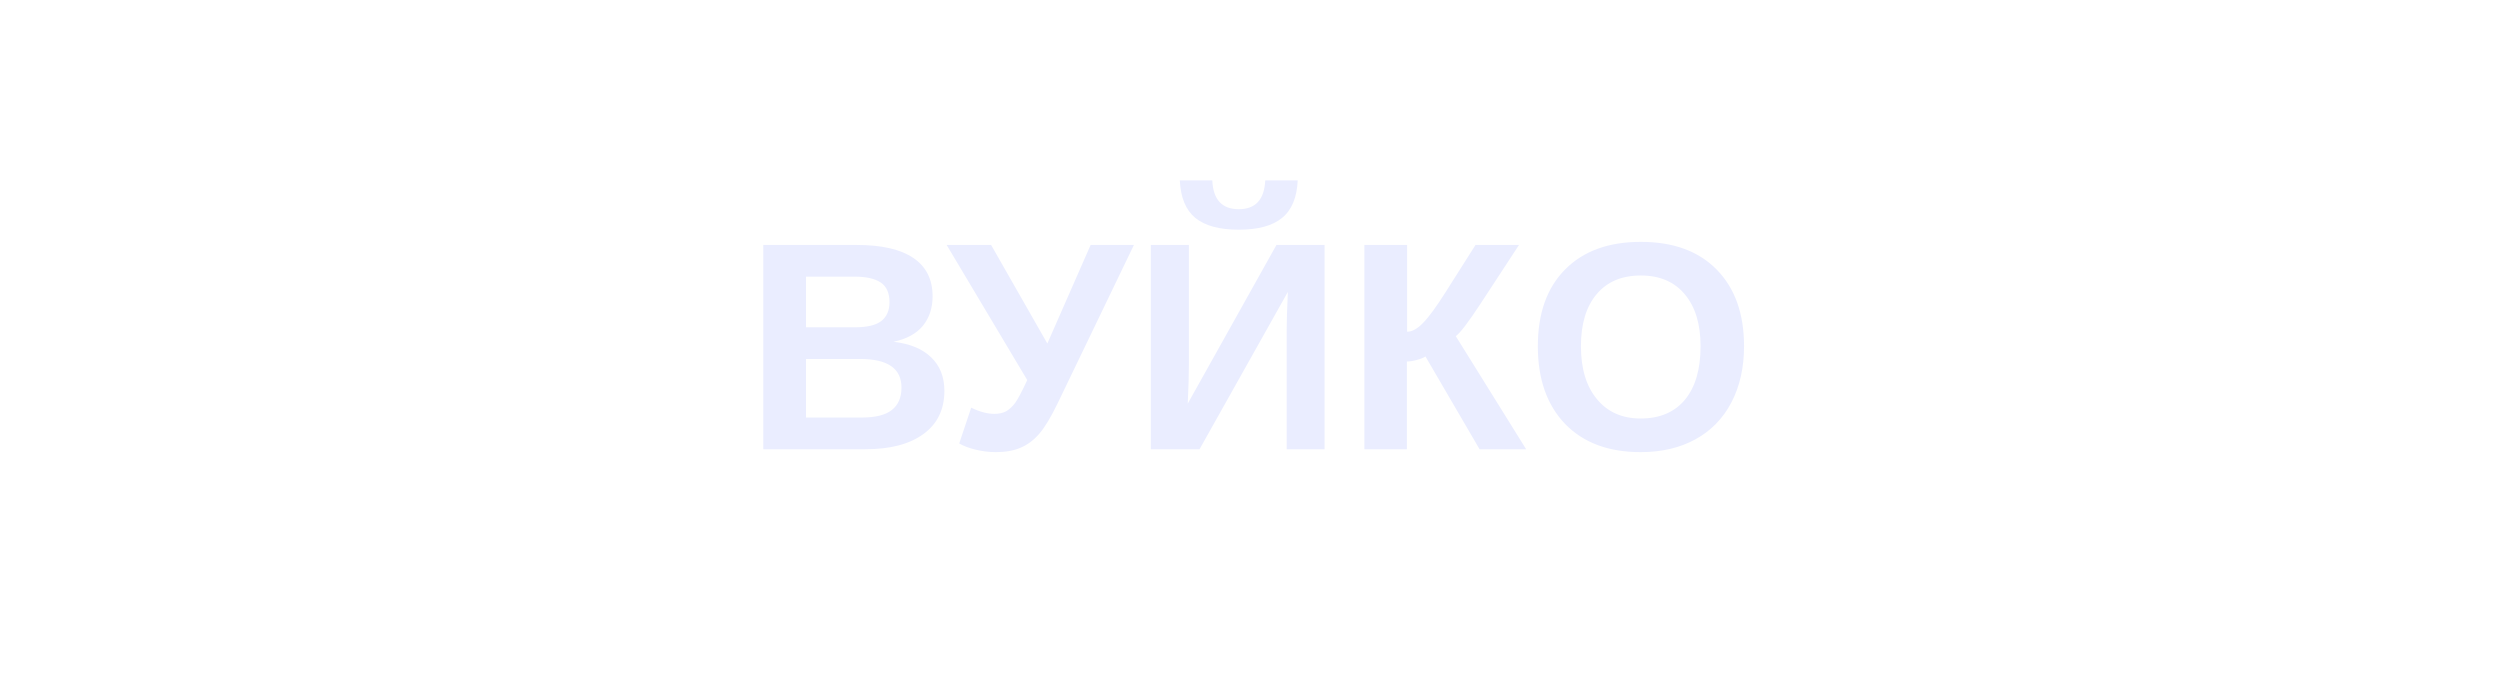
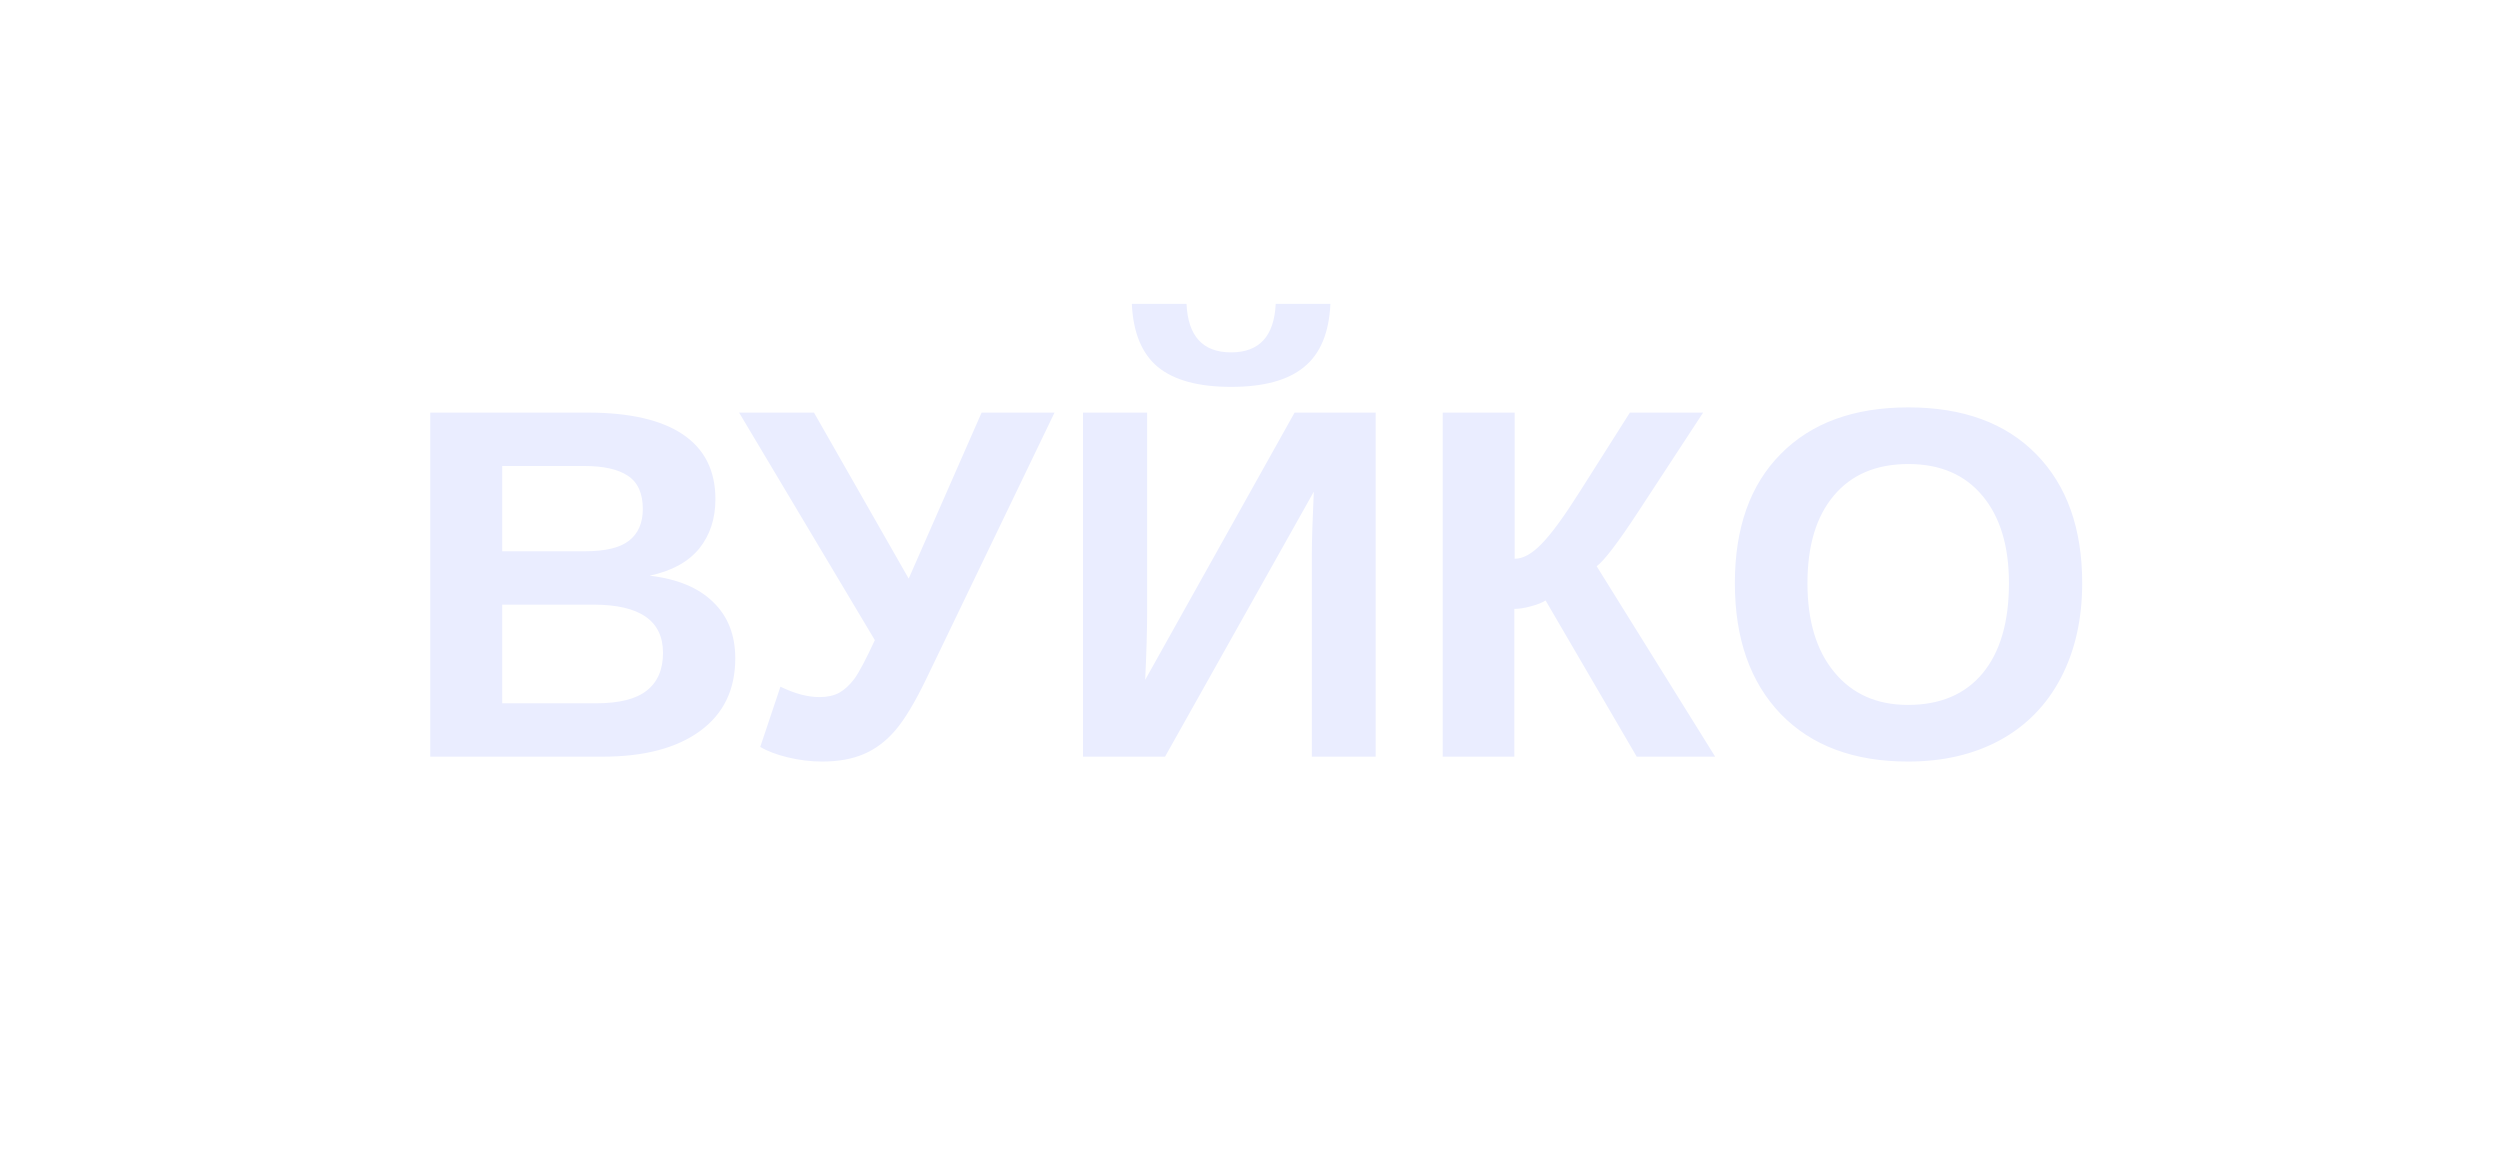
- <svg xmlns="http://www.w3.org/2000/svg" height="56" fillRule="evenodd">
+ <svg xmlns="http://www.w3.org/2000/svg" width="120" height="56" fillRule="evenodd">
  <rect width="100%" height="100%" fill="none" />
  <text x="50%" y="50%" font-family="Arial, sans-serif" font-size="24" fill="#eaedff" font-weight="bold" text-anchor="middle" dominant-baseline="central">
        ВУЙКО
    </text>
</svg>
